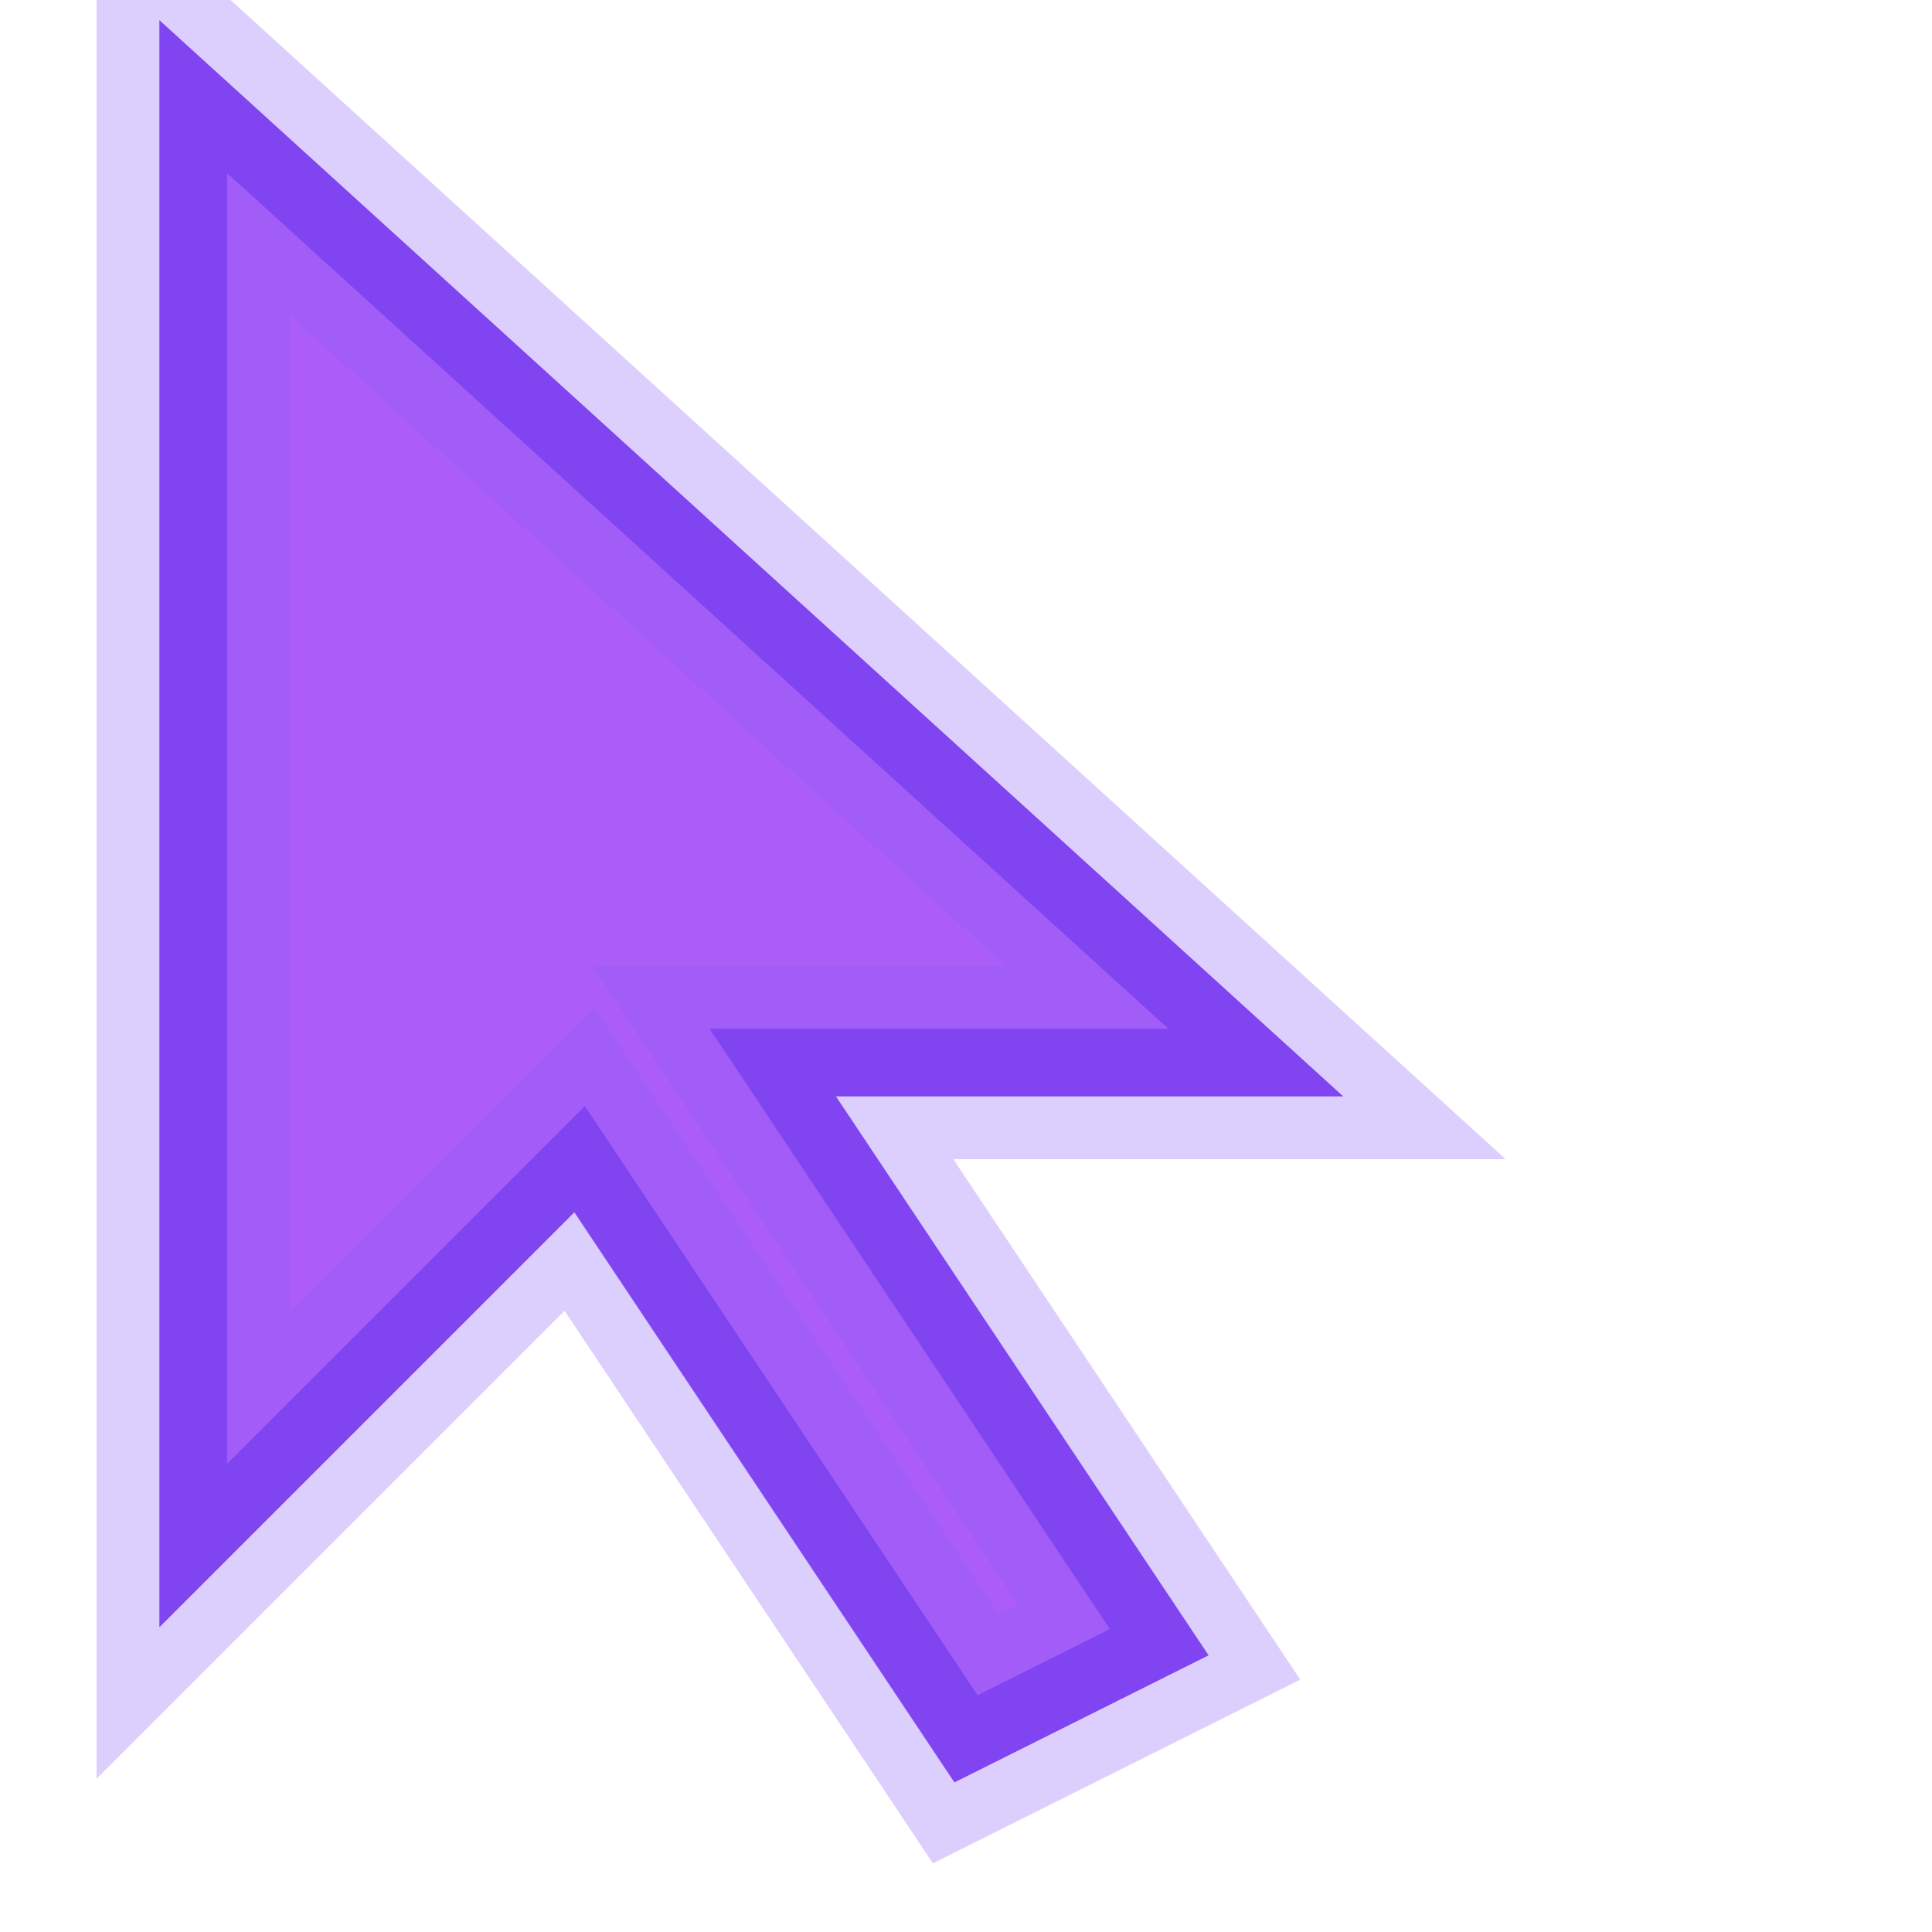
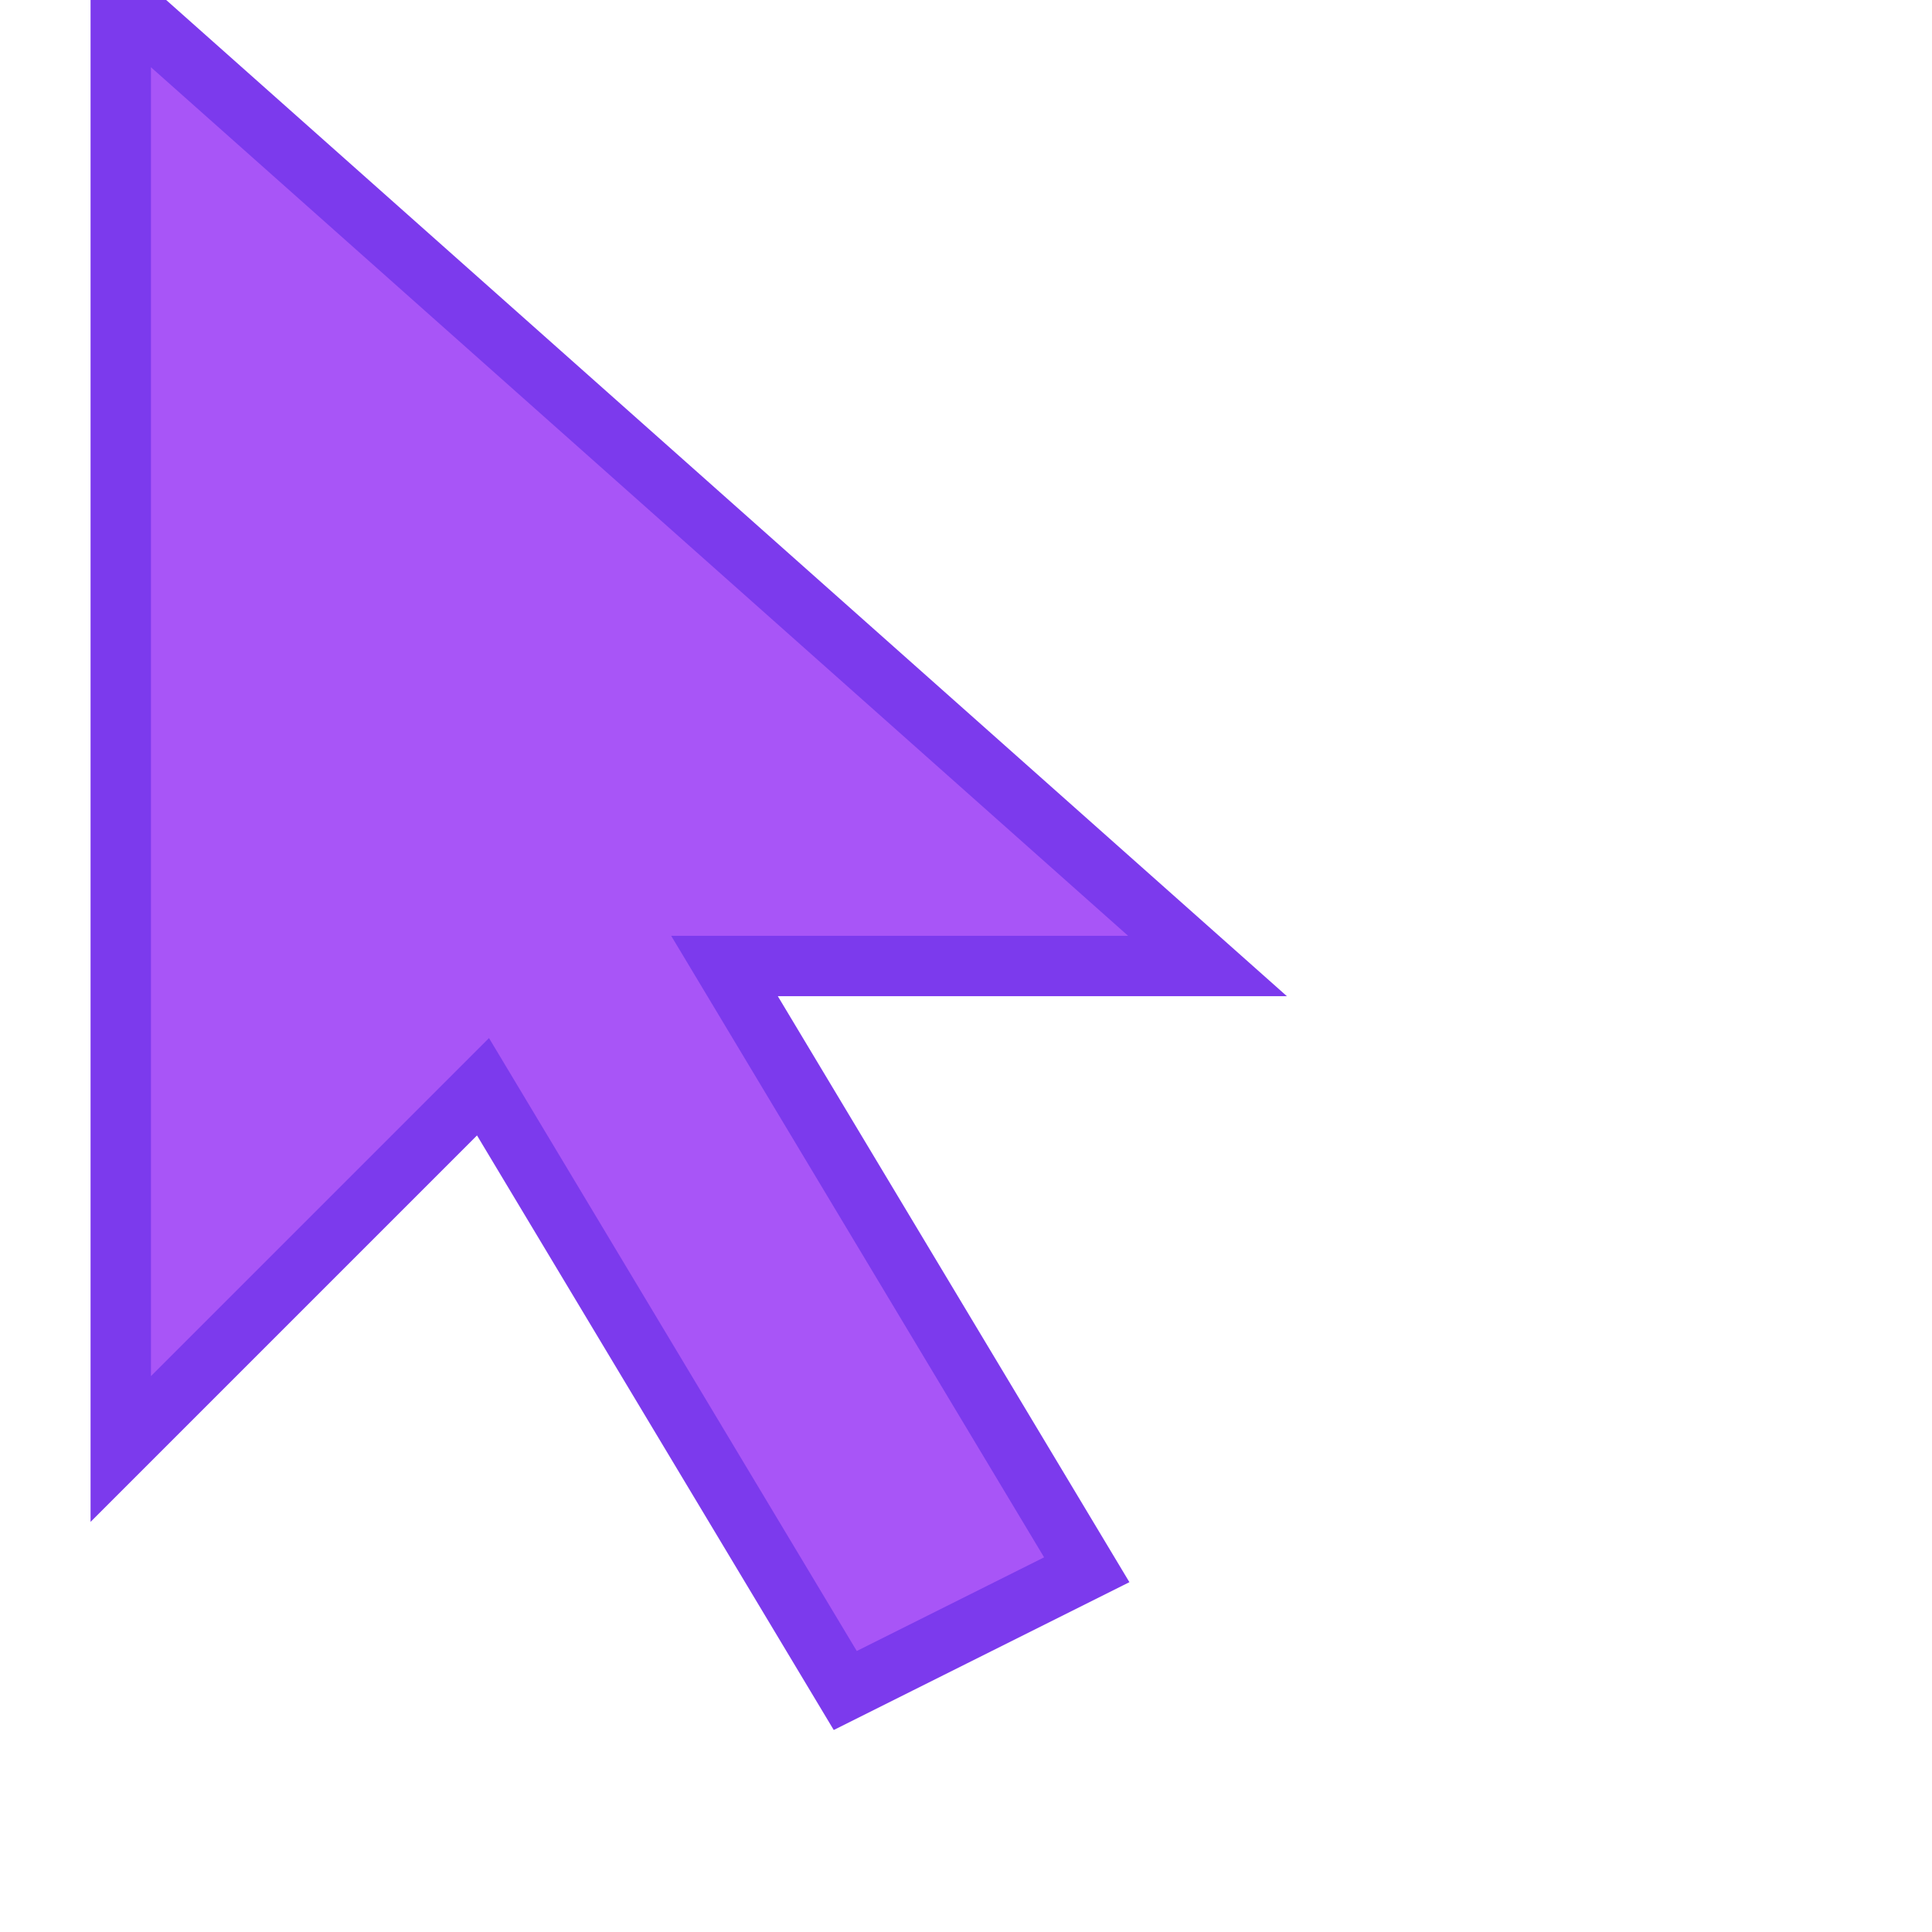
- <svg xmlns="http://www.w3.org/2000/svg" width="20" height="20" viewBox="0 0 20 20">
-   <path d="M2 1 L2 16 L6 12 L10 18 L12 17 L8 11 L13 11 Z" fill="rgba(168,85,247,0.95)" stroke="#7c3aed" stroke-width="0.7" stroke-linejoin="miter" />
-   <path d="M2 1 L2 16 L6 12 L10 18 L12 17 L8 11 L13 11 Z" fill="none" stroke="rgba(139,92,246,0.3)" stroke-width="2" stroke-linejoin="miter" />
+ <svg xmlns="http://www.w3.org/2000/svg" width="16" height="16" viewBox="0 0 16 16">
+   <path d="M1 0 L1 12 L4 9 L7 14 L9 13 L6 8 L10 8 Z" fill="rgba(168,85,247,1)" stroke="#7c3aed" stroke-width="0.5" stroke-linejoin="miter" />
</svg>
